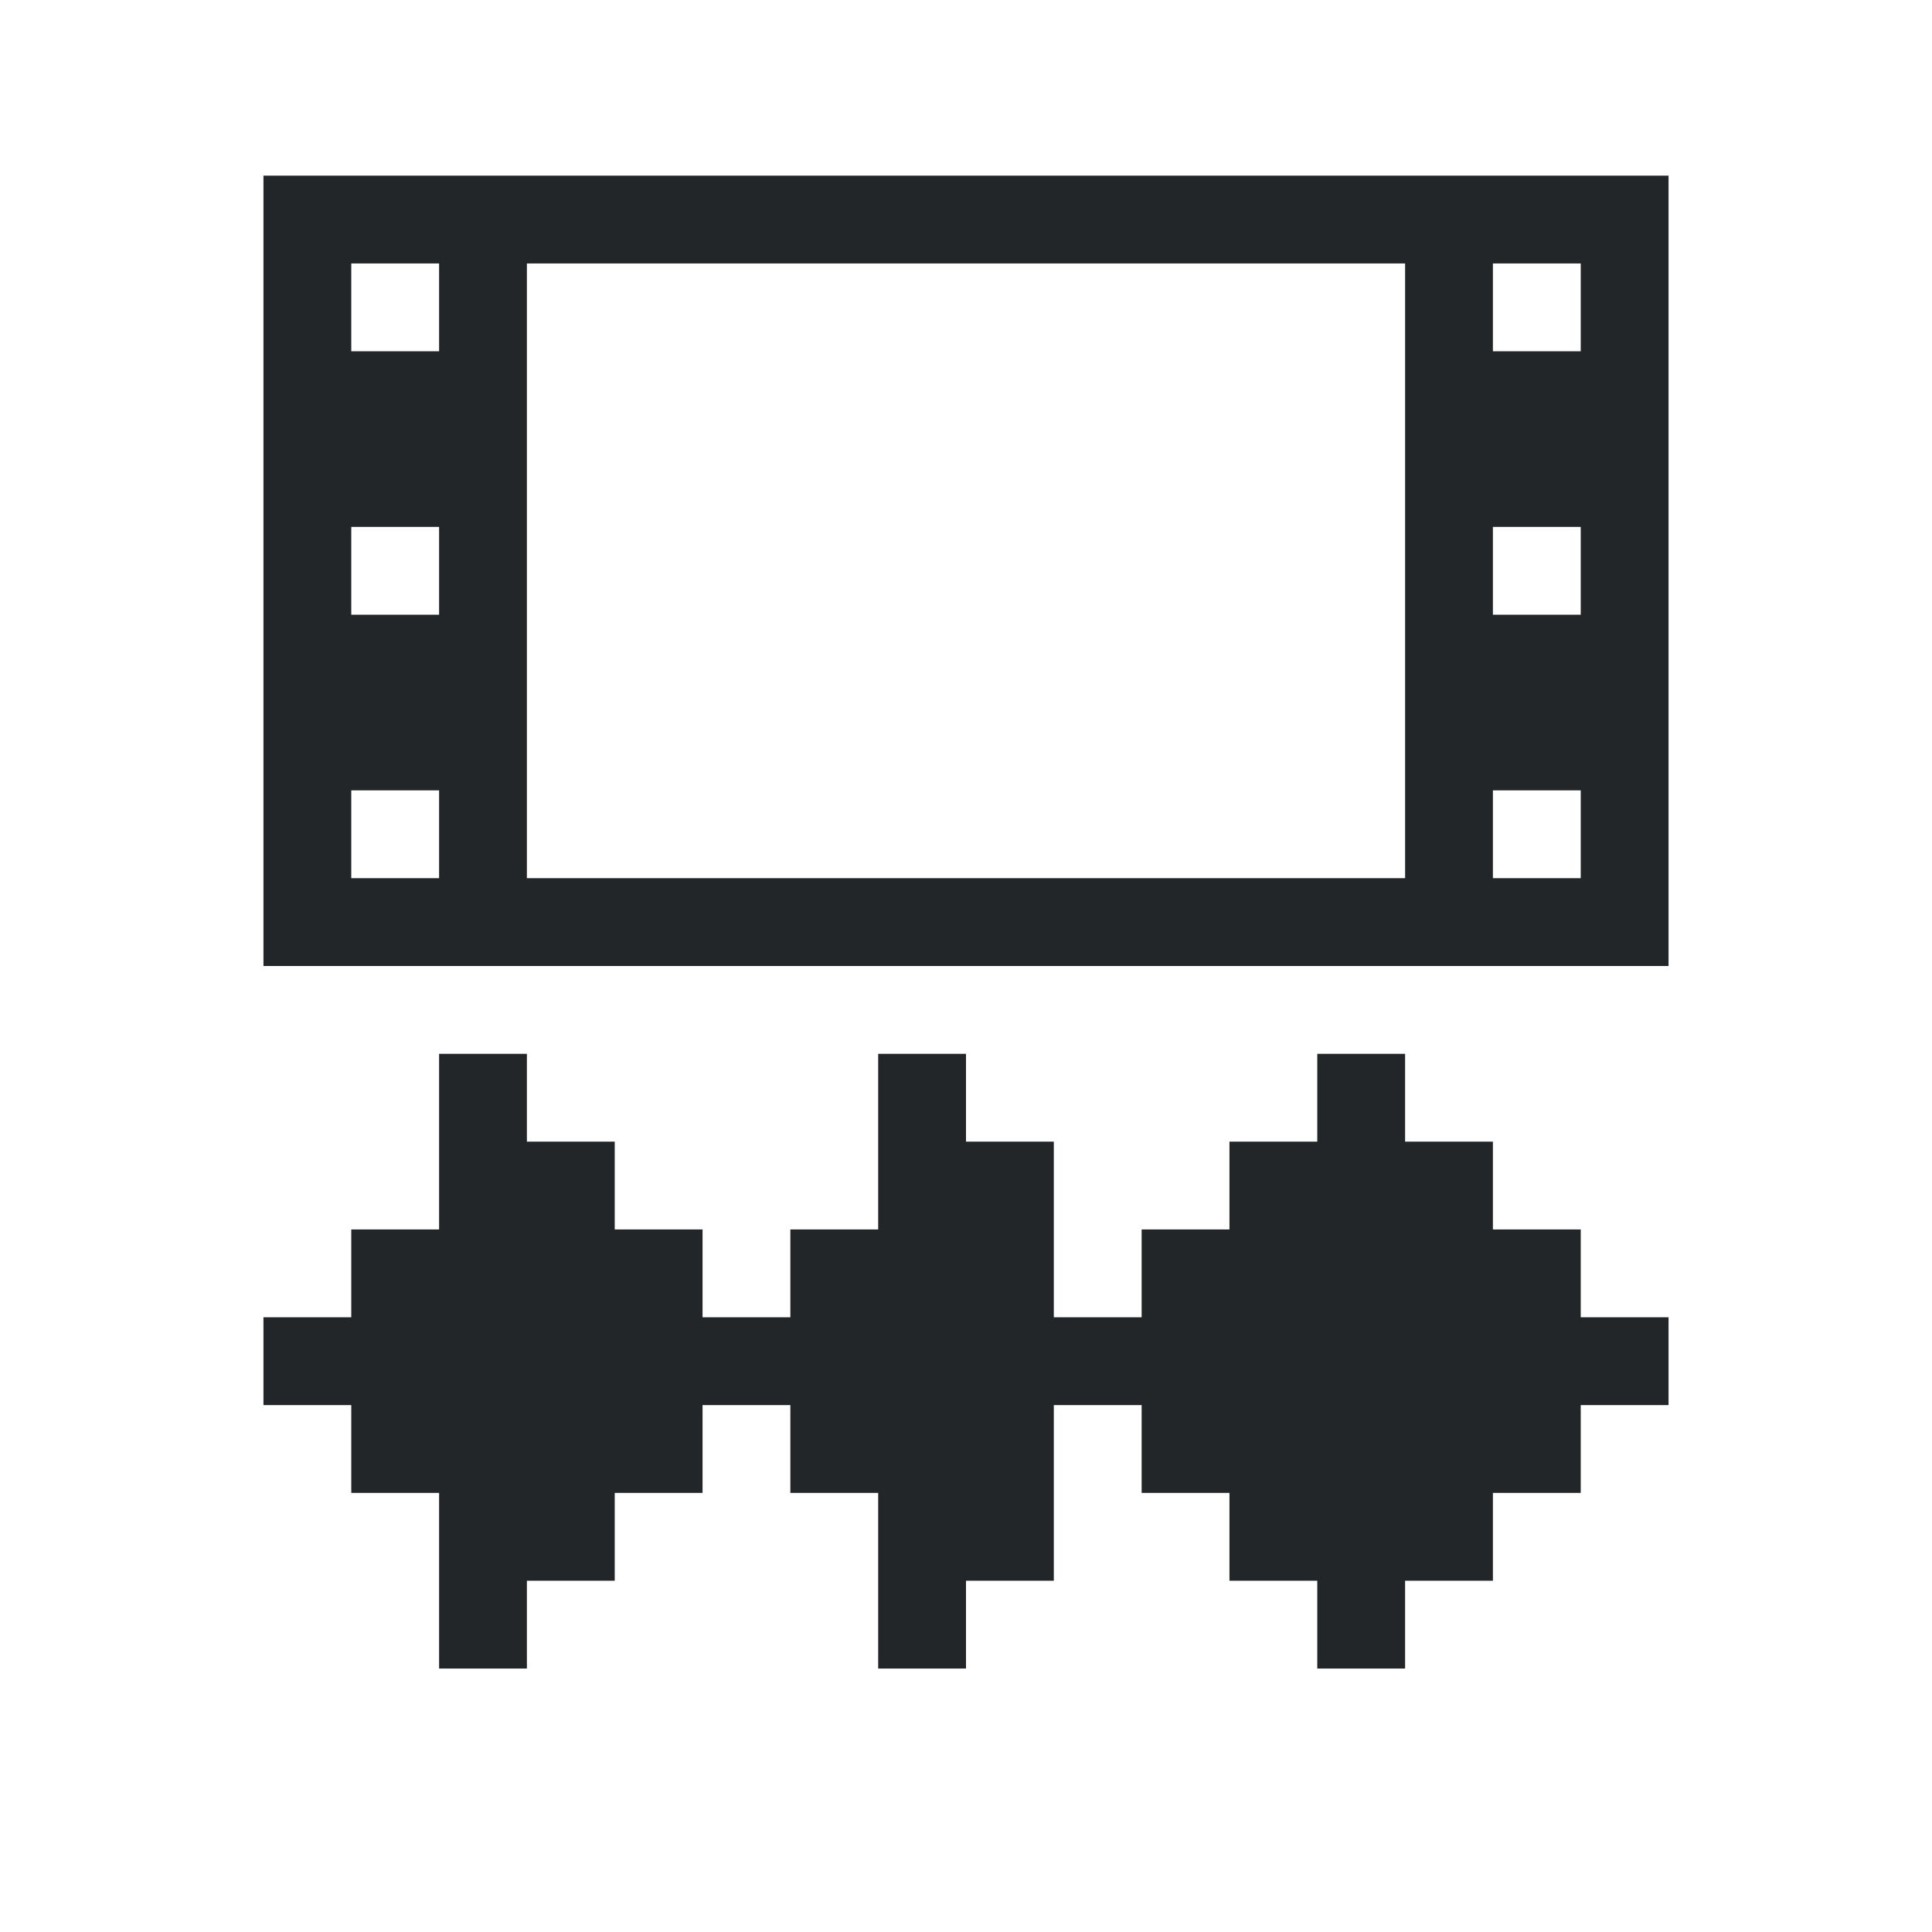
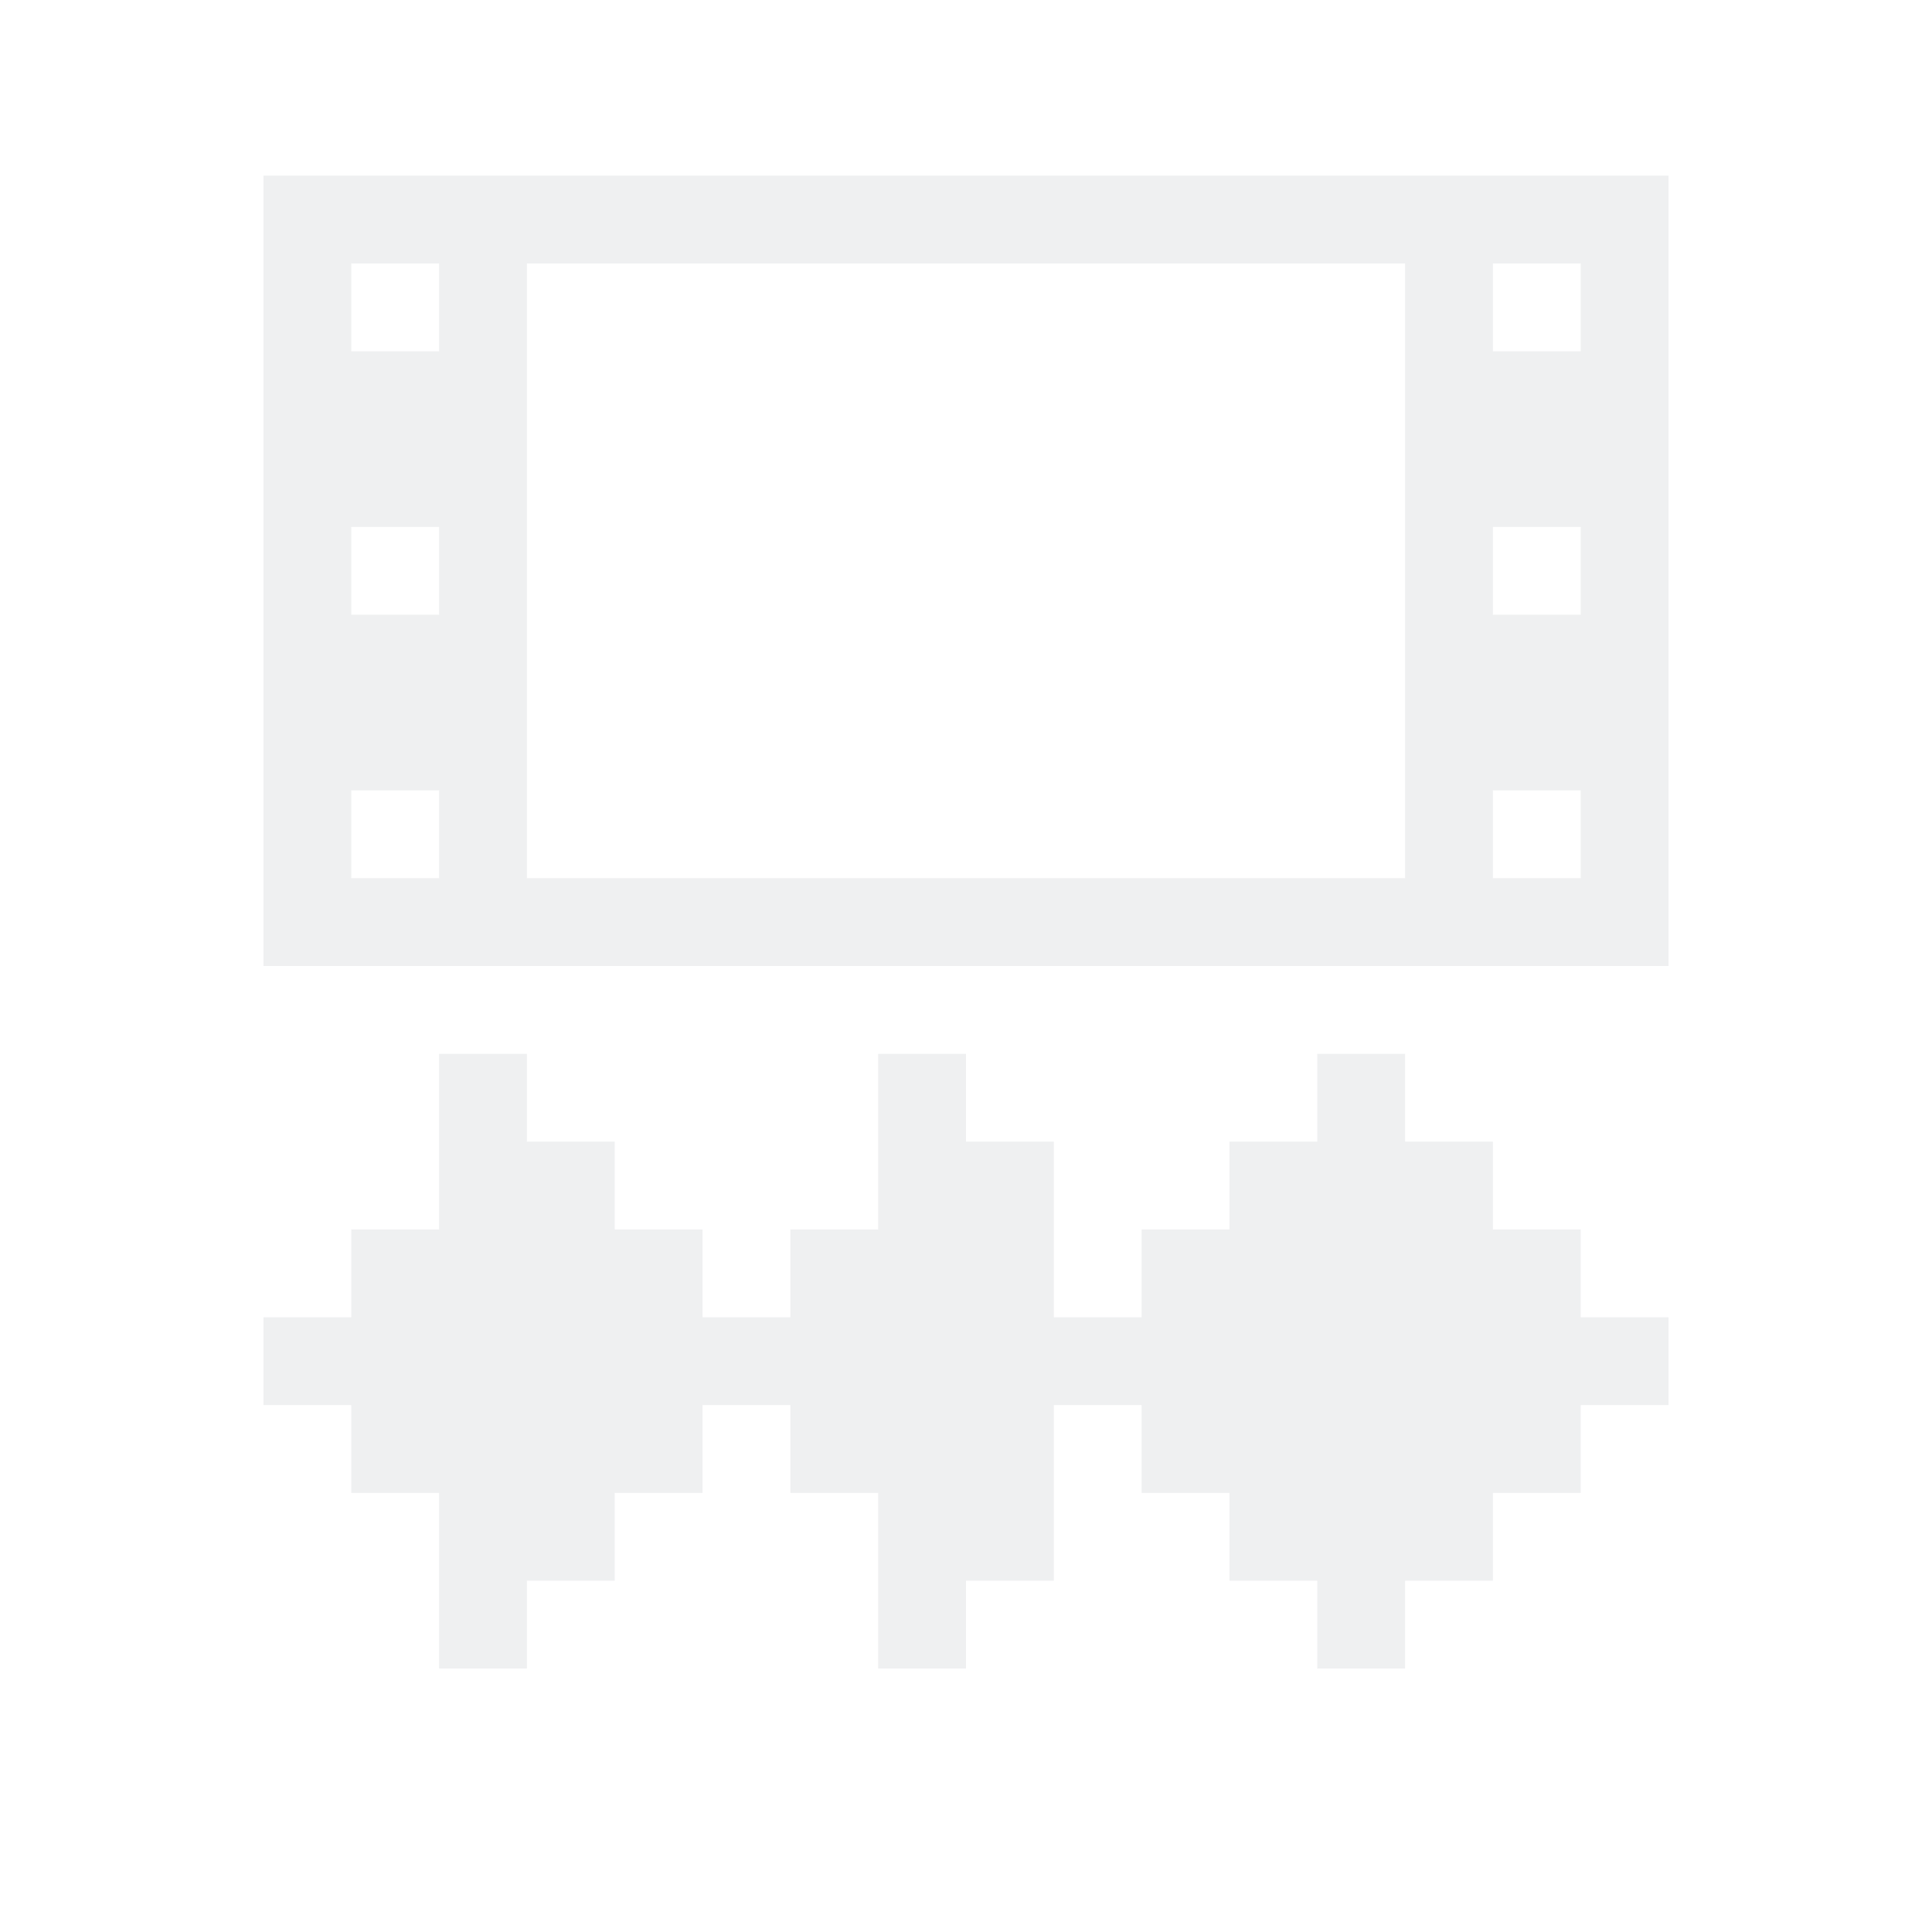
<svg xmlns="http://www.w3.org/2000/svg" viewBox="0 0 22 22">
  <defs id="defs3051">
    <style type="text/css" id="current-color-scheme">
      .ColorScheme-Text {
-         color:#232629;
+         color:#eff0f1;
      }
      </style>
  </defs>
  <path style="fill:currentColor;fill-opacity:1;stroke:none" d="M 3 2 L 3 6 L 3 7 L 3 11 L 4 11 L 6 11 L 16 11 L 18 11 L 19 11 L 19 7 L 19 6 L 19 2 L 18 2 L 16 2 L 6 2 L 4 2 L 3 2 z M 4 3 L 5 3 L 5 4 L 4 4 L 4 3 z M 6 3 L 16 3 L 16 6 L 16 7 L 16 10 L 6 10 L 6 7 L 6 6 L 6 3 z M 17 3 L 18 3 L 18 4 L 17 4 L 17 3 z M 4 6 L 5 6 L 5 7 L 4 7 L 4 6 z M 17 6 L 18 6 L 18 7 L 17 7 L 17 6 z M 4 9 L 5 9 L 5 10 L 4 10 L 4 9 z M 17 9 L 18 9 L 18 10 L 17 10 L 17 9 z M 5 12 L 5 14 L 4 14 L 4 15 L 3 15 L 3 16 L 4 16 L 4 17 L 5 17 L 5 19 L 6 19 L 6 18 L 7 18 L 7 17 L 8 17 L 8 16 L 9 16 L 9 17 L 10 17 L 10 19 L 11 19 L 11 18 L 12 18 L 12 16 L 13 16 L 13 17 L 14 17 L 14 18 L 15 18 L 15 19 L 16 19 L 16 18 L 17 18 L 17 17 L 18 17 L 18 16 L 19 16 L 19 15 L 18 15 L 18 14 L 17 14 L 17 13 L 16 13 L 16 12 L 15 12 L 15 13 L 14 13 L 14 14 L 13 14 L 13 15 L 12 15 L 12 13 L 11 13 L 11 12 L 10 12 L 10 14 L 9 14 L 9 15 L 8 15 L 8 14 L 7 14 L 7 13 L 6 13 L 6 12 L 5 12 z " class="ColorScheme-Text" />
</svg>
